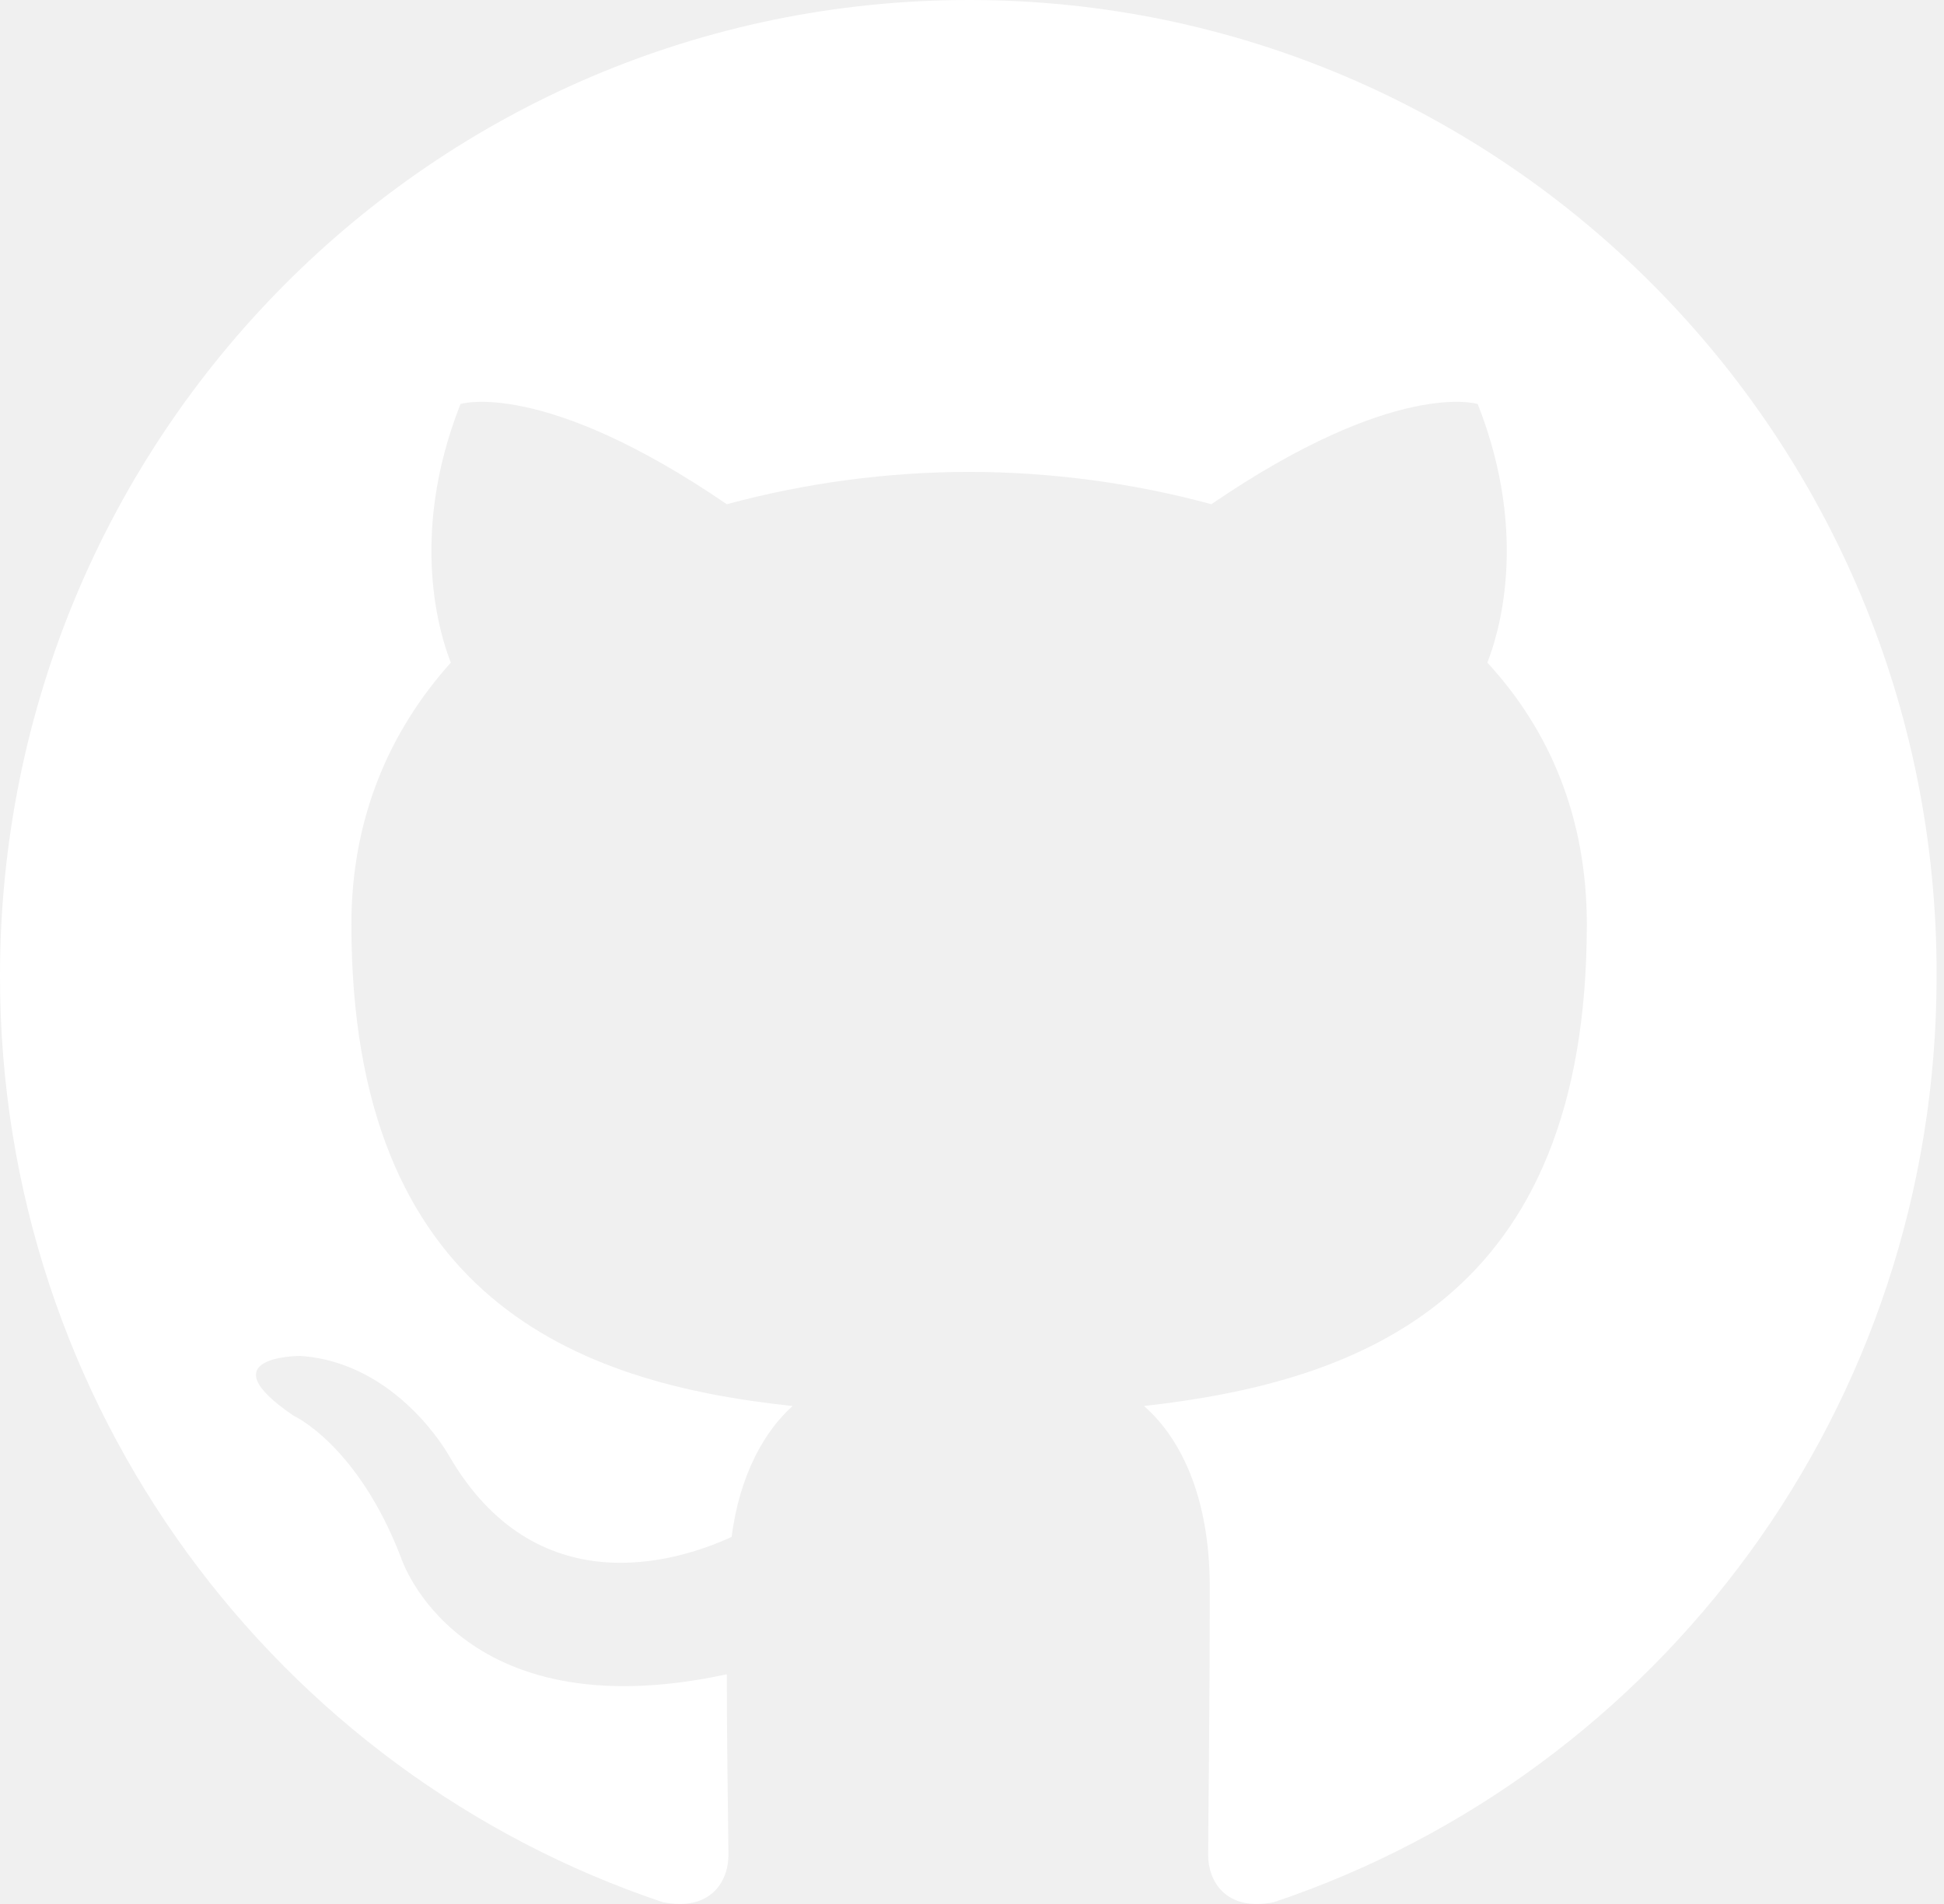
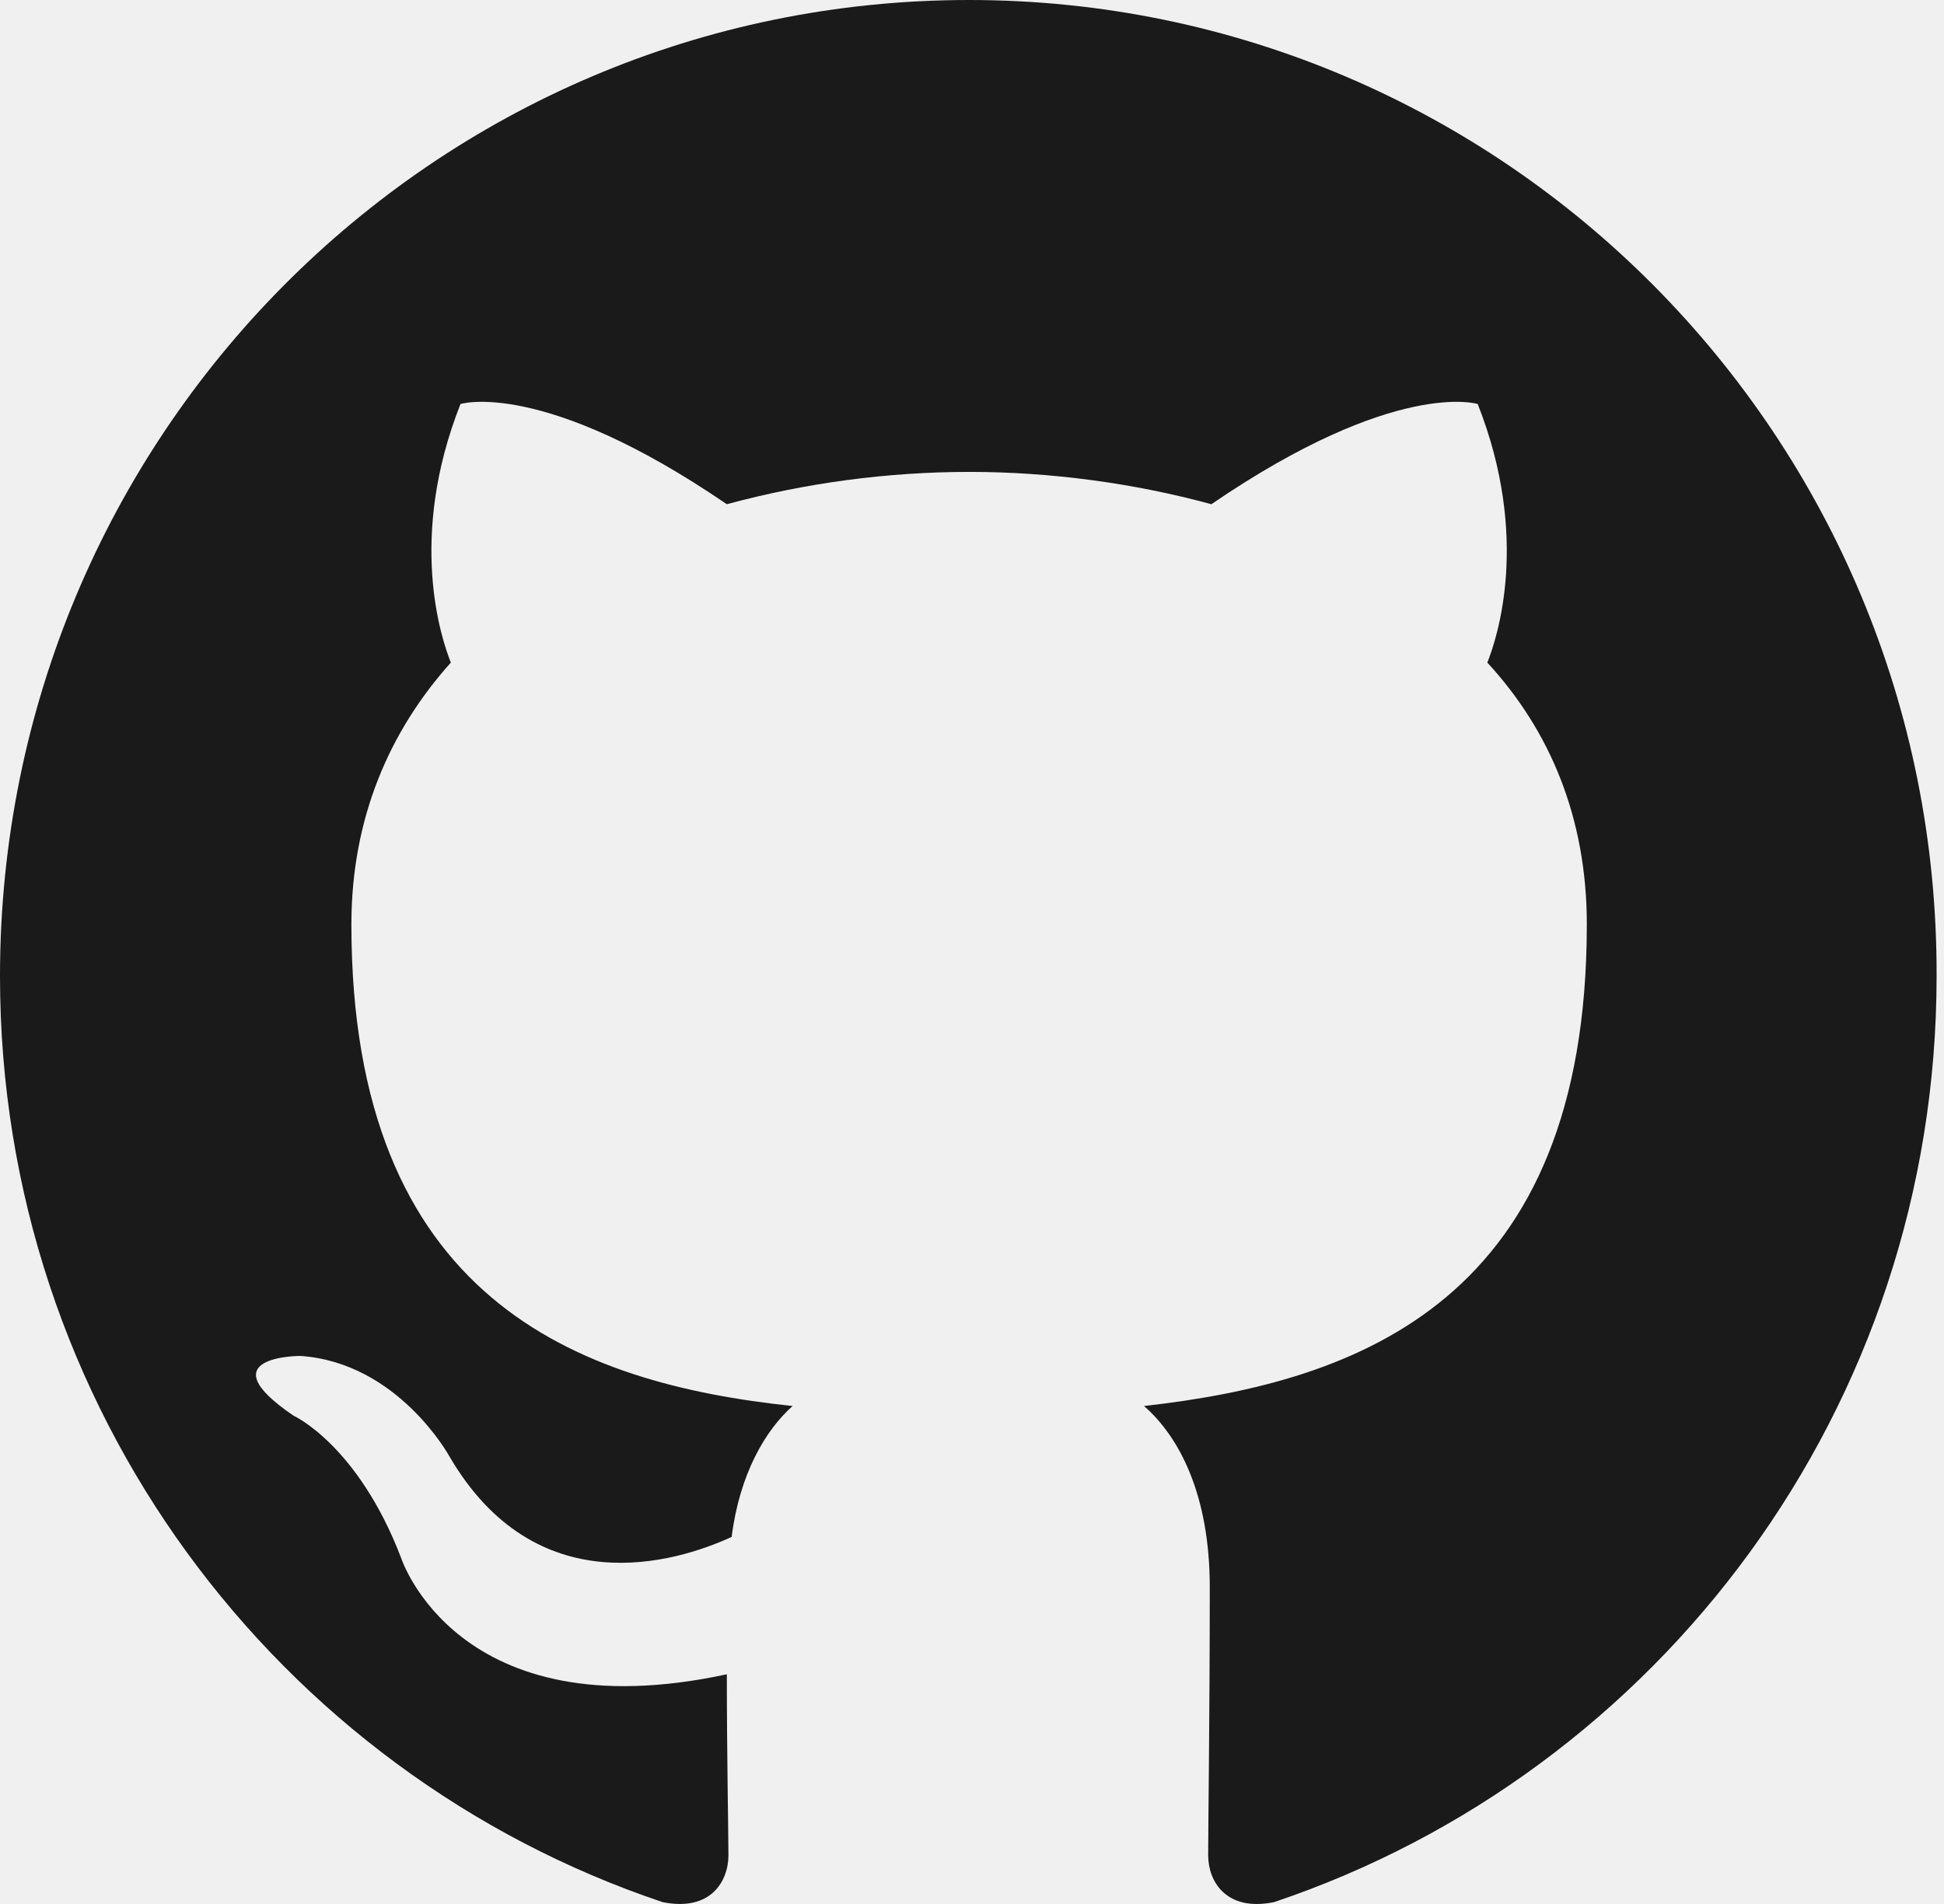
<svg xmlns="http://www.w3.org/2000/svg" width="98" height="96">
-   <path fill-rule="evenodd" clip-rule="evenodd" d="M48.854 0C21.839 0 0 22 0 49.217c0 21.756 13.993 40.172 33.405 46.69 2.427.49 3.316-1.059 3.316-2.362 0-1.141-.08-5.052-.08-9.127-13.59 2.934-16.42-5.867-16.42-5.867-2.184-5.704-5.42-7.17-5.42-7.17-4.448-3.015.324-3.015.324-3.015 4.934.326 7.523 5.052 7.523 5.052 4.367 7.496 11.404 5.378 14.235 4.074.404-3.178 1.699-5.378 3.074-6.6-10.839-1.141-22.243-5.378-22.243-24.283 0-5.378 1.94-9.778 5.014-13.2-.485-1.222-2.184-6.275.486-13.038 0 0 4.125-1.304 13.426 5.052a46.97 46.97 0 0 1 12.214-1.63c4.125 0 8.33.571 12.213 1.63 9.302-6.356 13.427-5.052 13.427-5.052 2.67 6.763.97 11.816.485 13.038 3.155 3.422 5.015 7.822 5.015 13.2 0 18.905-11.404 23.06-22.324 24.283 1.78 1.548 3.316 4.481 3.316 9.126 0 6.6-.08 11.897-.08 13.526 0 1.304.89 2.853 3.316 2.364 19.412-6.52 33.405-24.935 33.405-46.691C97.707 22 75.788 0 48.854 0z" fill="#fff" />
+   <path fill-rule="evenodd" clip-rule="evenodd" d="M48.854 0C21.839 0 0 22 0 49.217c0 21.756 13.993 40.172 33.405 46.69 2.427.49 3.316-1.059 3.316-2.362 0-1.141-.08-5.052-.08-9.127-13.59 2.934-16.42-5.867-16.42-5.867-2.184-5.704-5.42-7.17-5.42-7.17-4.448-3.015.324-3.015.324-3.015 4.934.326 7.523 5.052 7.523 5.052 4.367 7.496 11.404 5.378 14.235 4.074.404-3.178 1.699-5.378 3.074-6.6-10.839-1.141-22.243-5.378-22.243-24.283 0-5.378 1.94-9.778 5.014-13.2-.485-1.222-2.184-6.275.486-13.038 0 0 4.125-1.304 13.426 5.052a46.97 46.97 0 0 1 12.214-1.63c4.125 0 8.33.571 12.213 1.63 9.302-6.356 13.427-5.052 13.427-5.052 2.67 6.763.97 11.816.485 13.038 3.155 3.422 5.015 7.822 5.015 13.2 0 18.905-11.404 23.06-22.324 24.283 1.78 1.548 3.316 4.481 3.316 9.126 0 6.6-.08 11.897-.08 13.526 0 1.304.89 2.853 3.316 2.364 19.412-6.52 33.405-24.935 33.405-46.691C97.707 22 75.788 0 48.854 0z" fill="#1A1A1A" />
</svg>
